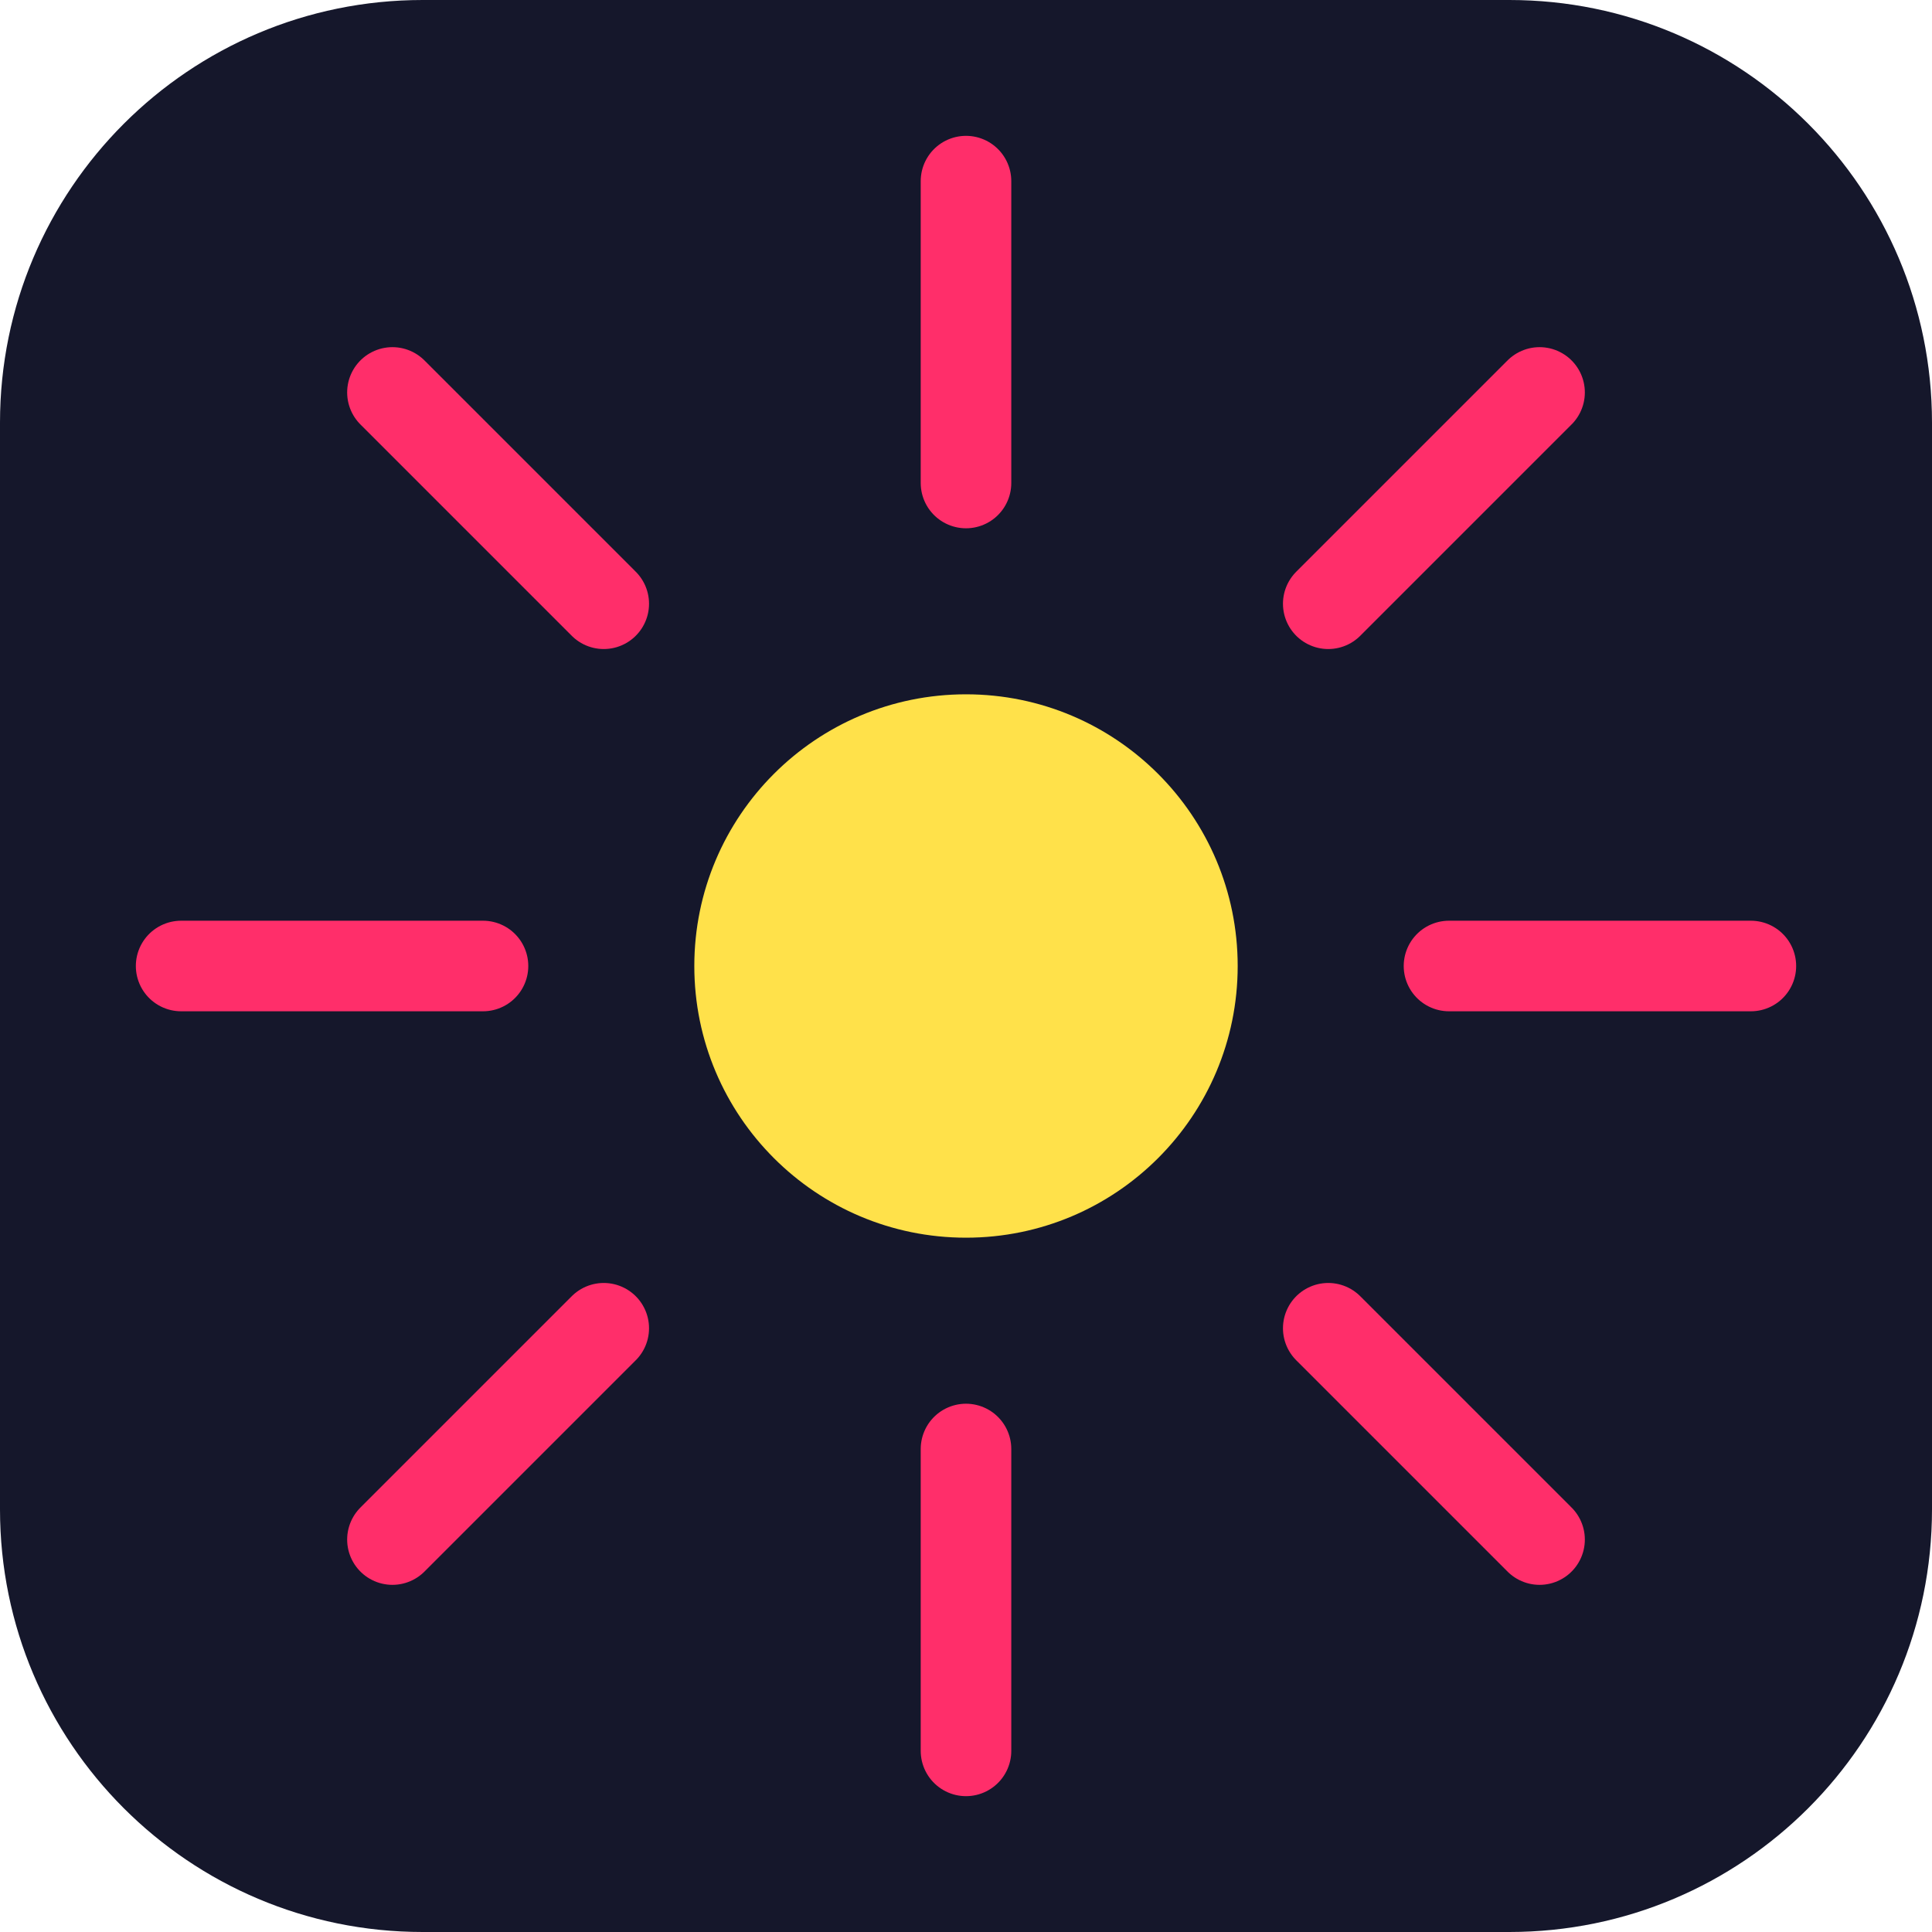
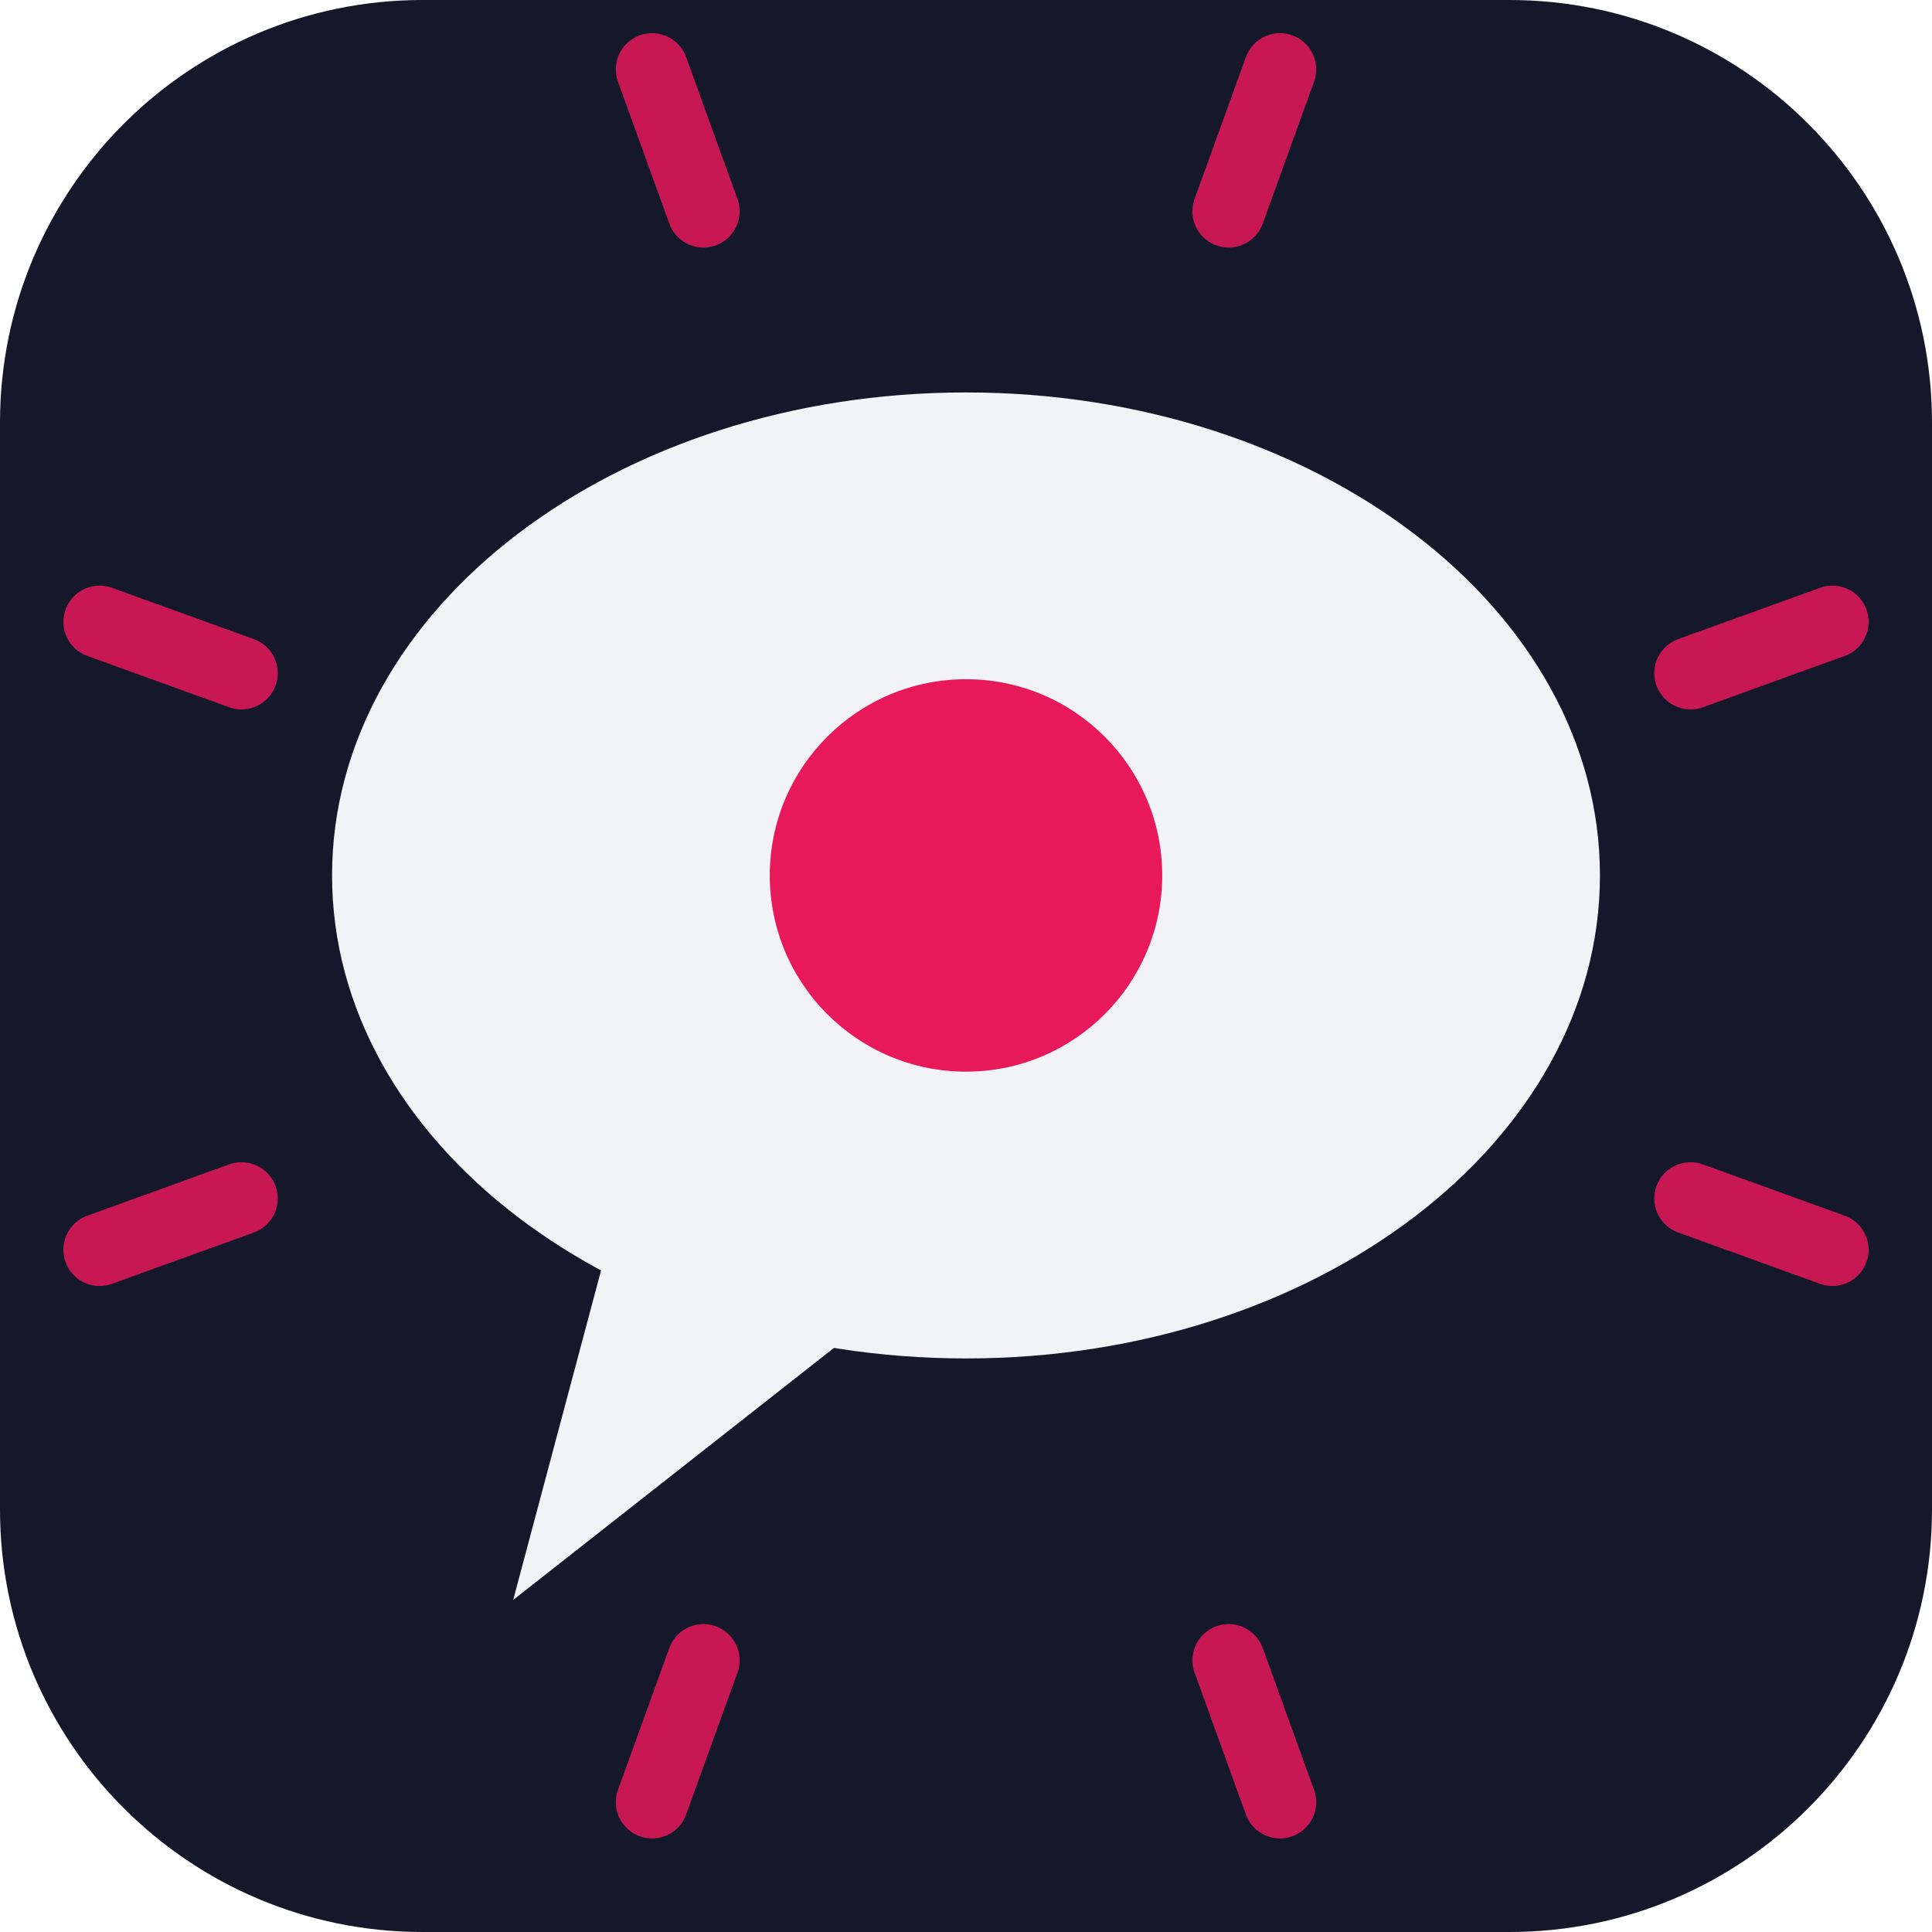
<svg xmlns="http://www.w3.org/2000/svg" viewBox="0 0 64 64">
  <rect width="64" height="64" rx="14" fill="#15172B" />
-   <g stroke="#FF2E6A" stroke-width="3" stroke-linecap="round">
-     <path d="M32 6v10M32 48v10M6 32h10M48 32h10M13 13l7 7M44 44l7 7M51 13l-7 7M20 44l-7 7" />
+   <g stroke="#E8195A" stroke-width="2.4" stroke-linecap="round" opacity=".85">
+     <path d="M8.0 22.3L3.3 20.6" />
+     <path d="M23.3 7.0L21.6 2.3" />
+     <path d="M40.7 7.0L42.4 2.3" />
+     <path d="M56.0 22.3L60.7 20.6" />
+     <path d="M56.0 39.7L60.7 41.4" />
+     <path d="M40.7 55.0L42.4 59.7" />
+     <path d="M23.3 55.0L21.6 59.7" />
+     <path d="M8.0 39.7L3.3 41.4" />
  </g>
-   <circle cx="32" cy="32" r="9" fill="#FFE14A" />
+   <polygon points="21,38 31,42 17,53" fill="#F2F3F7" />
+   <ellipse cx="32" cy="29" rx="21" ry="16" fill="#F2F3F7" />
+   <circle cx="32" cy="29" r="6.5" fill="#E8195A" />
</svg>
